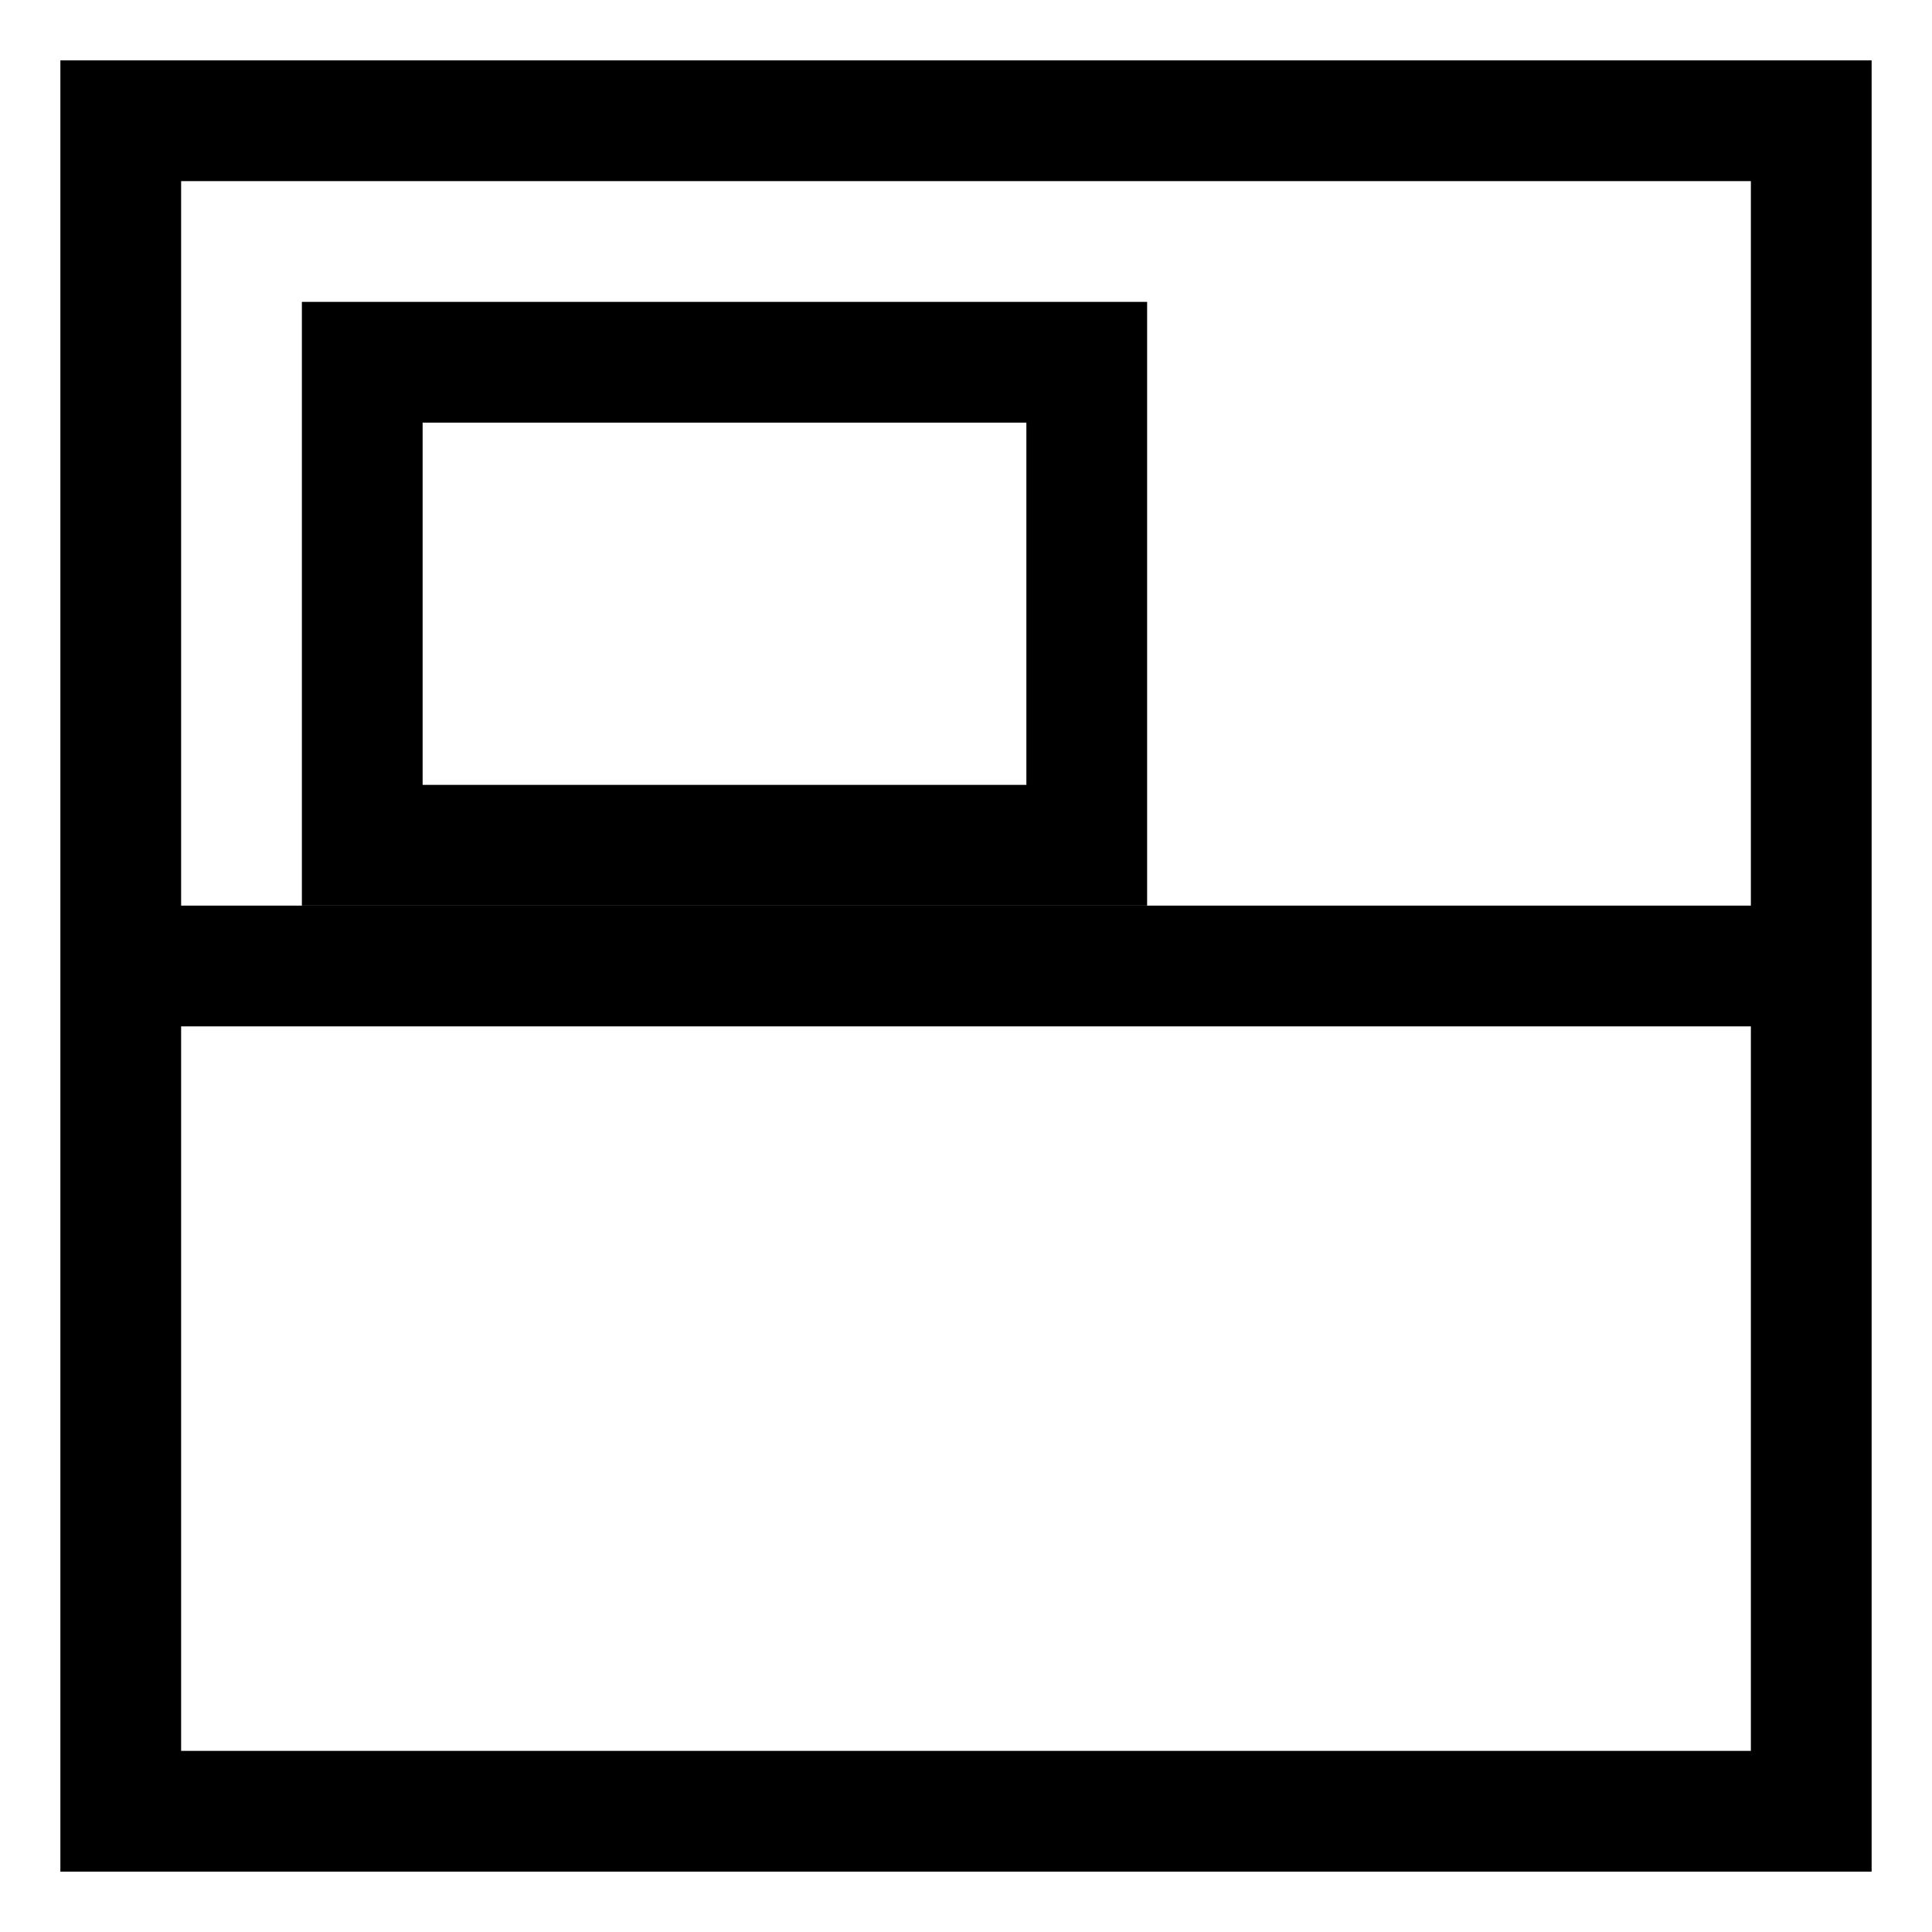
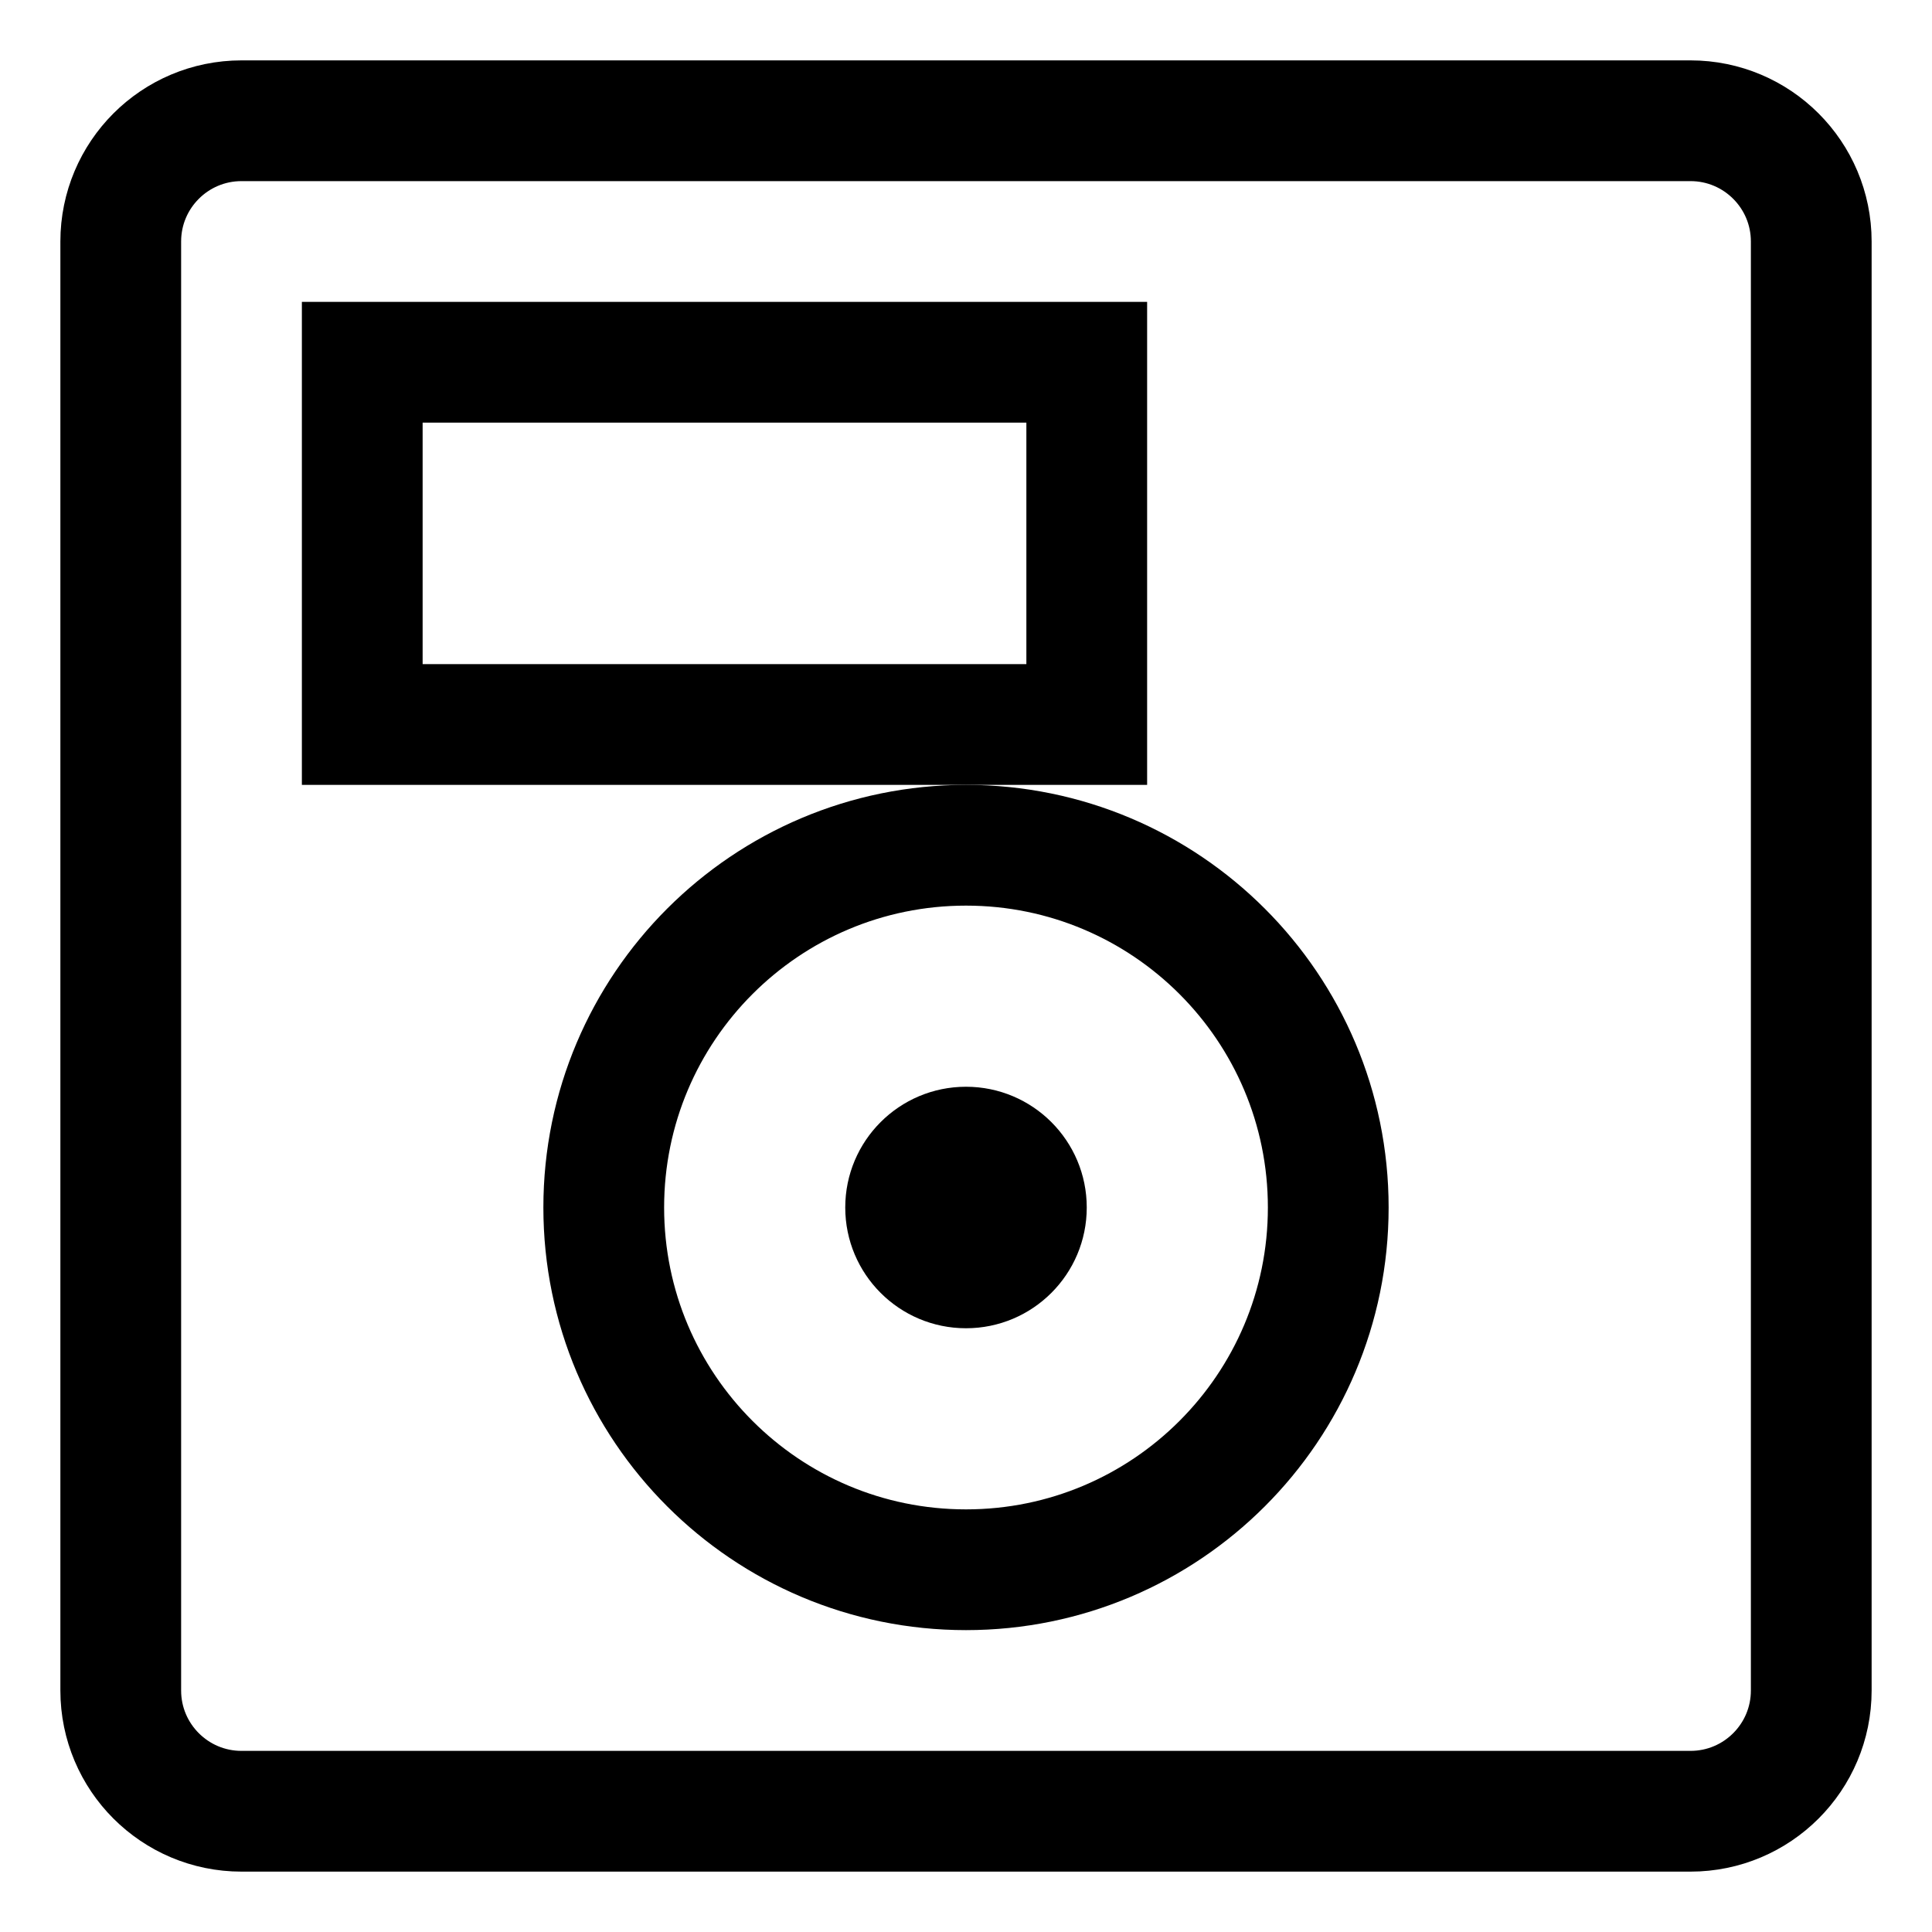
<svg xmlns="http://www.w3.org/2000/svg" viewBox="0 0 16 16">
-   <rect x="1" y="1" width="14" height="14" fill="none" stroke="black" />
-   <rect x="3" y="3" width="6" height="4" fill="none" stroke="black" />
-   <line x1="1" y1="8" x2="15" y2="8" stroke="black" />
+   <rect x="1" y="1" width="14" height="14" rx="1" ry="1" fill="none" stroke="black" />
+   <rect x="3" y="3" width="6" height="3" fill="none" stroke="black" />
+   <circle cx="8" cy="10" r="3" fill="none" stroke="black" />
+   <circle cx="8" cy="10" r="1" fill="black" />
</svg>
